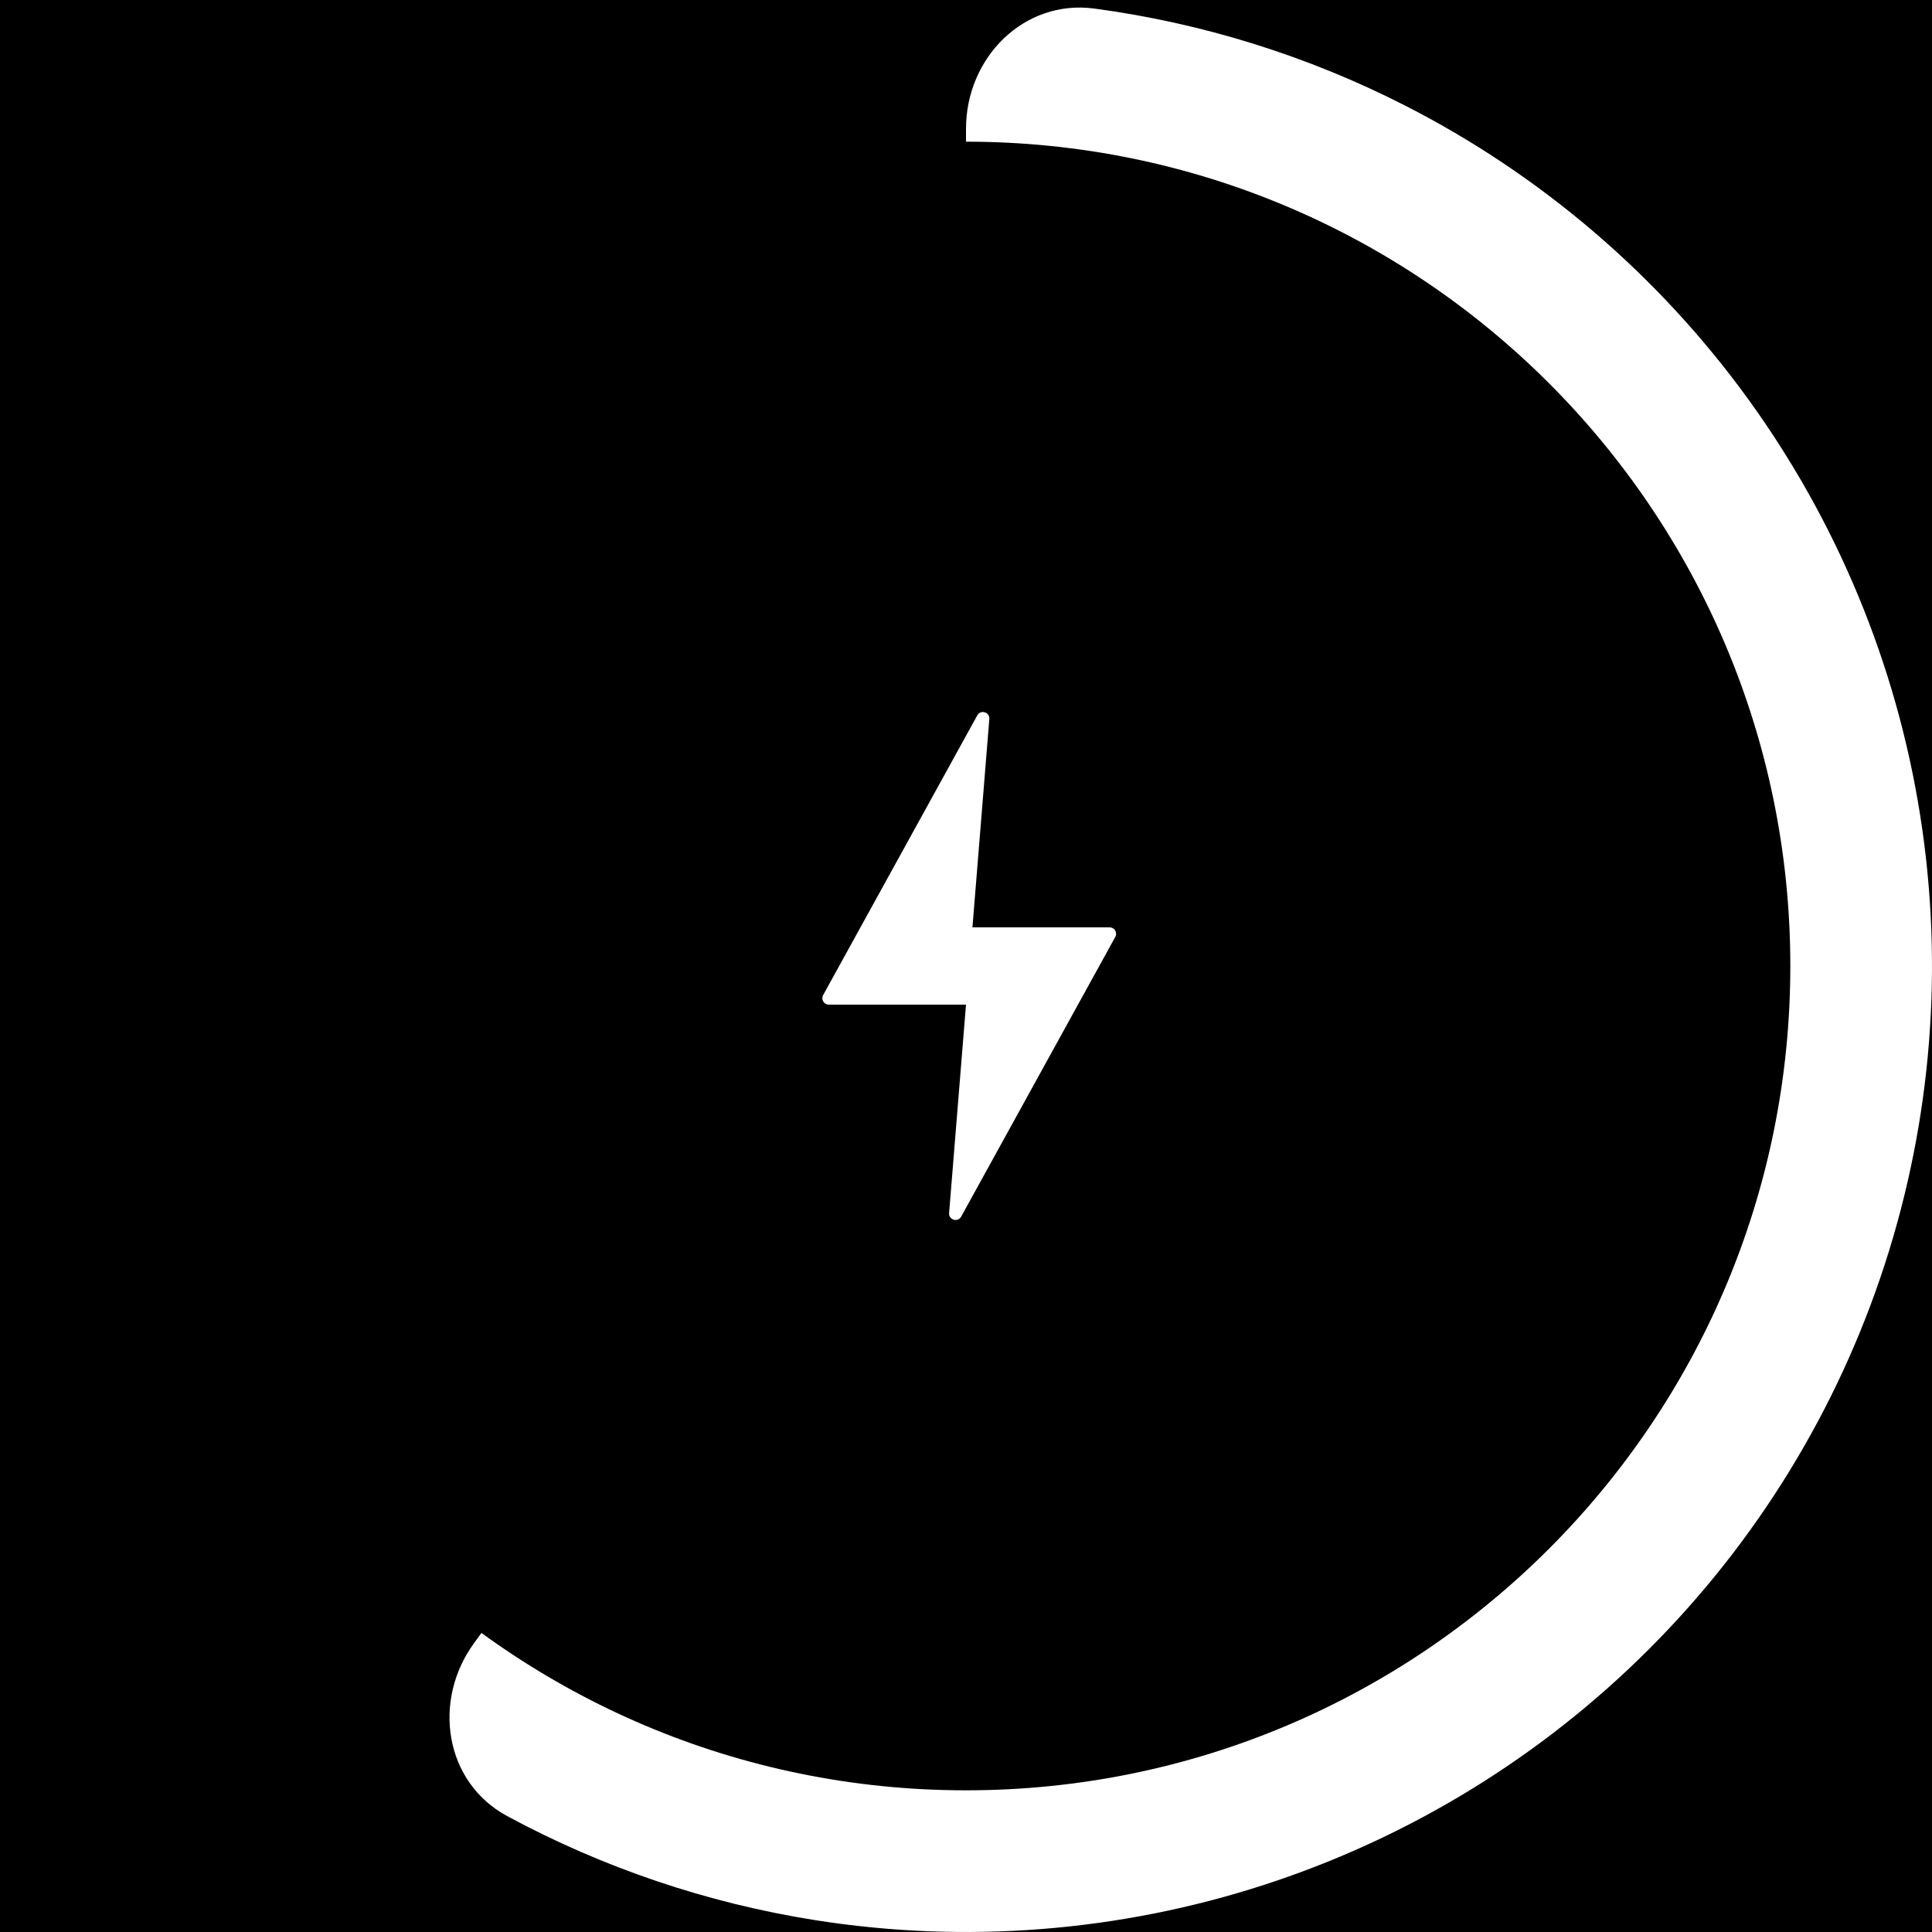
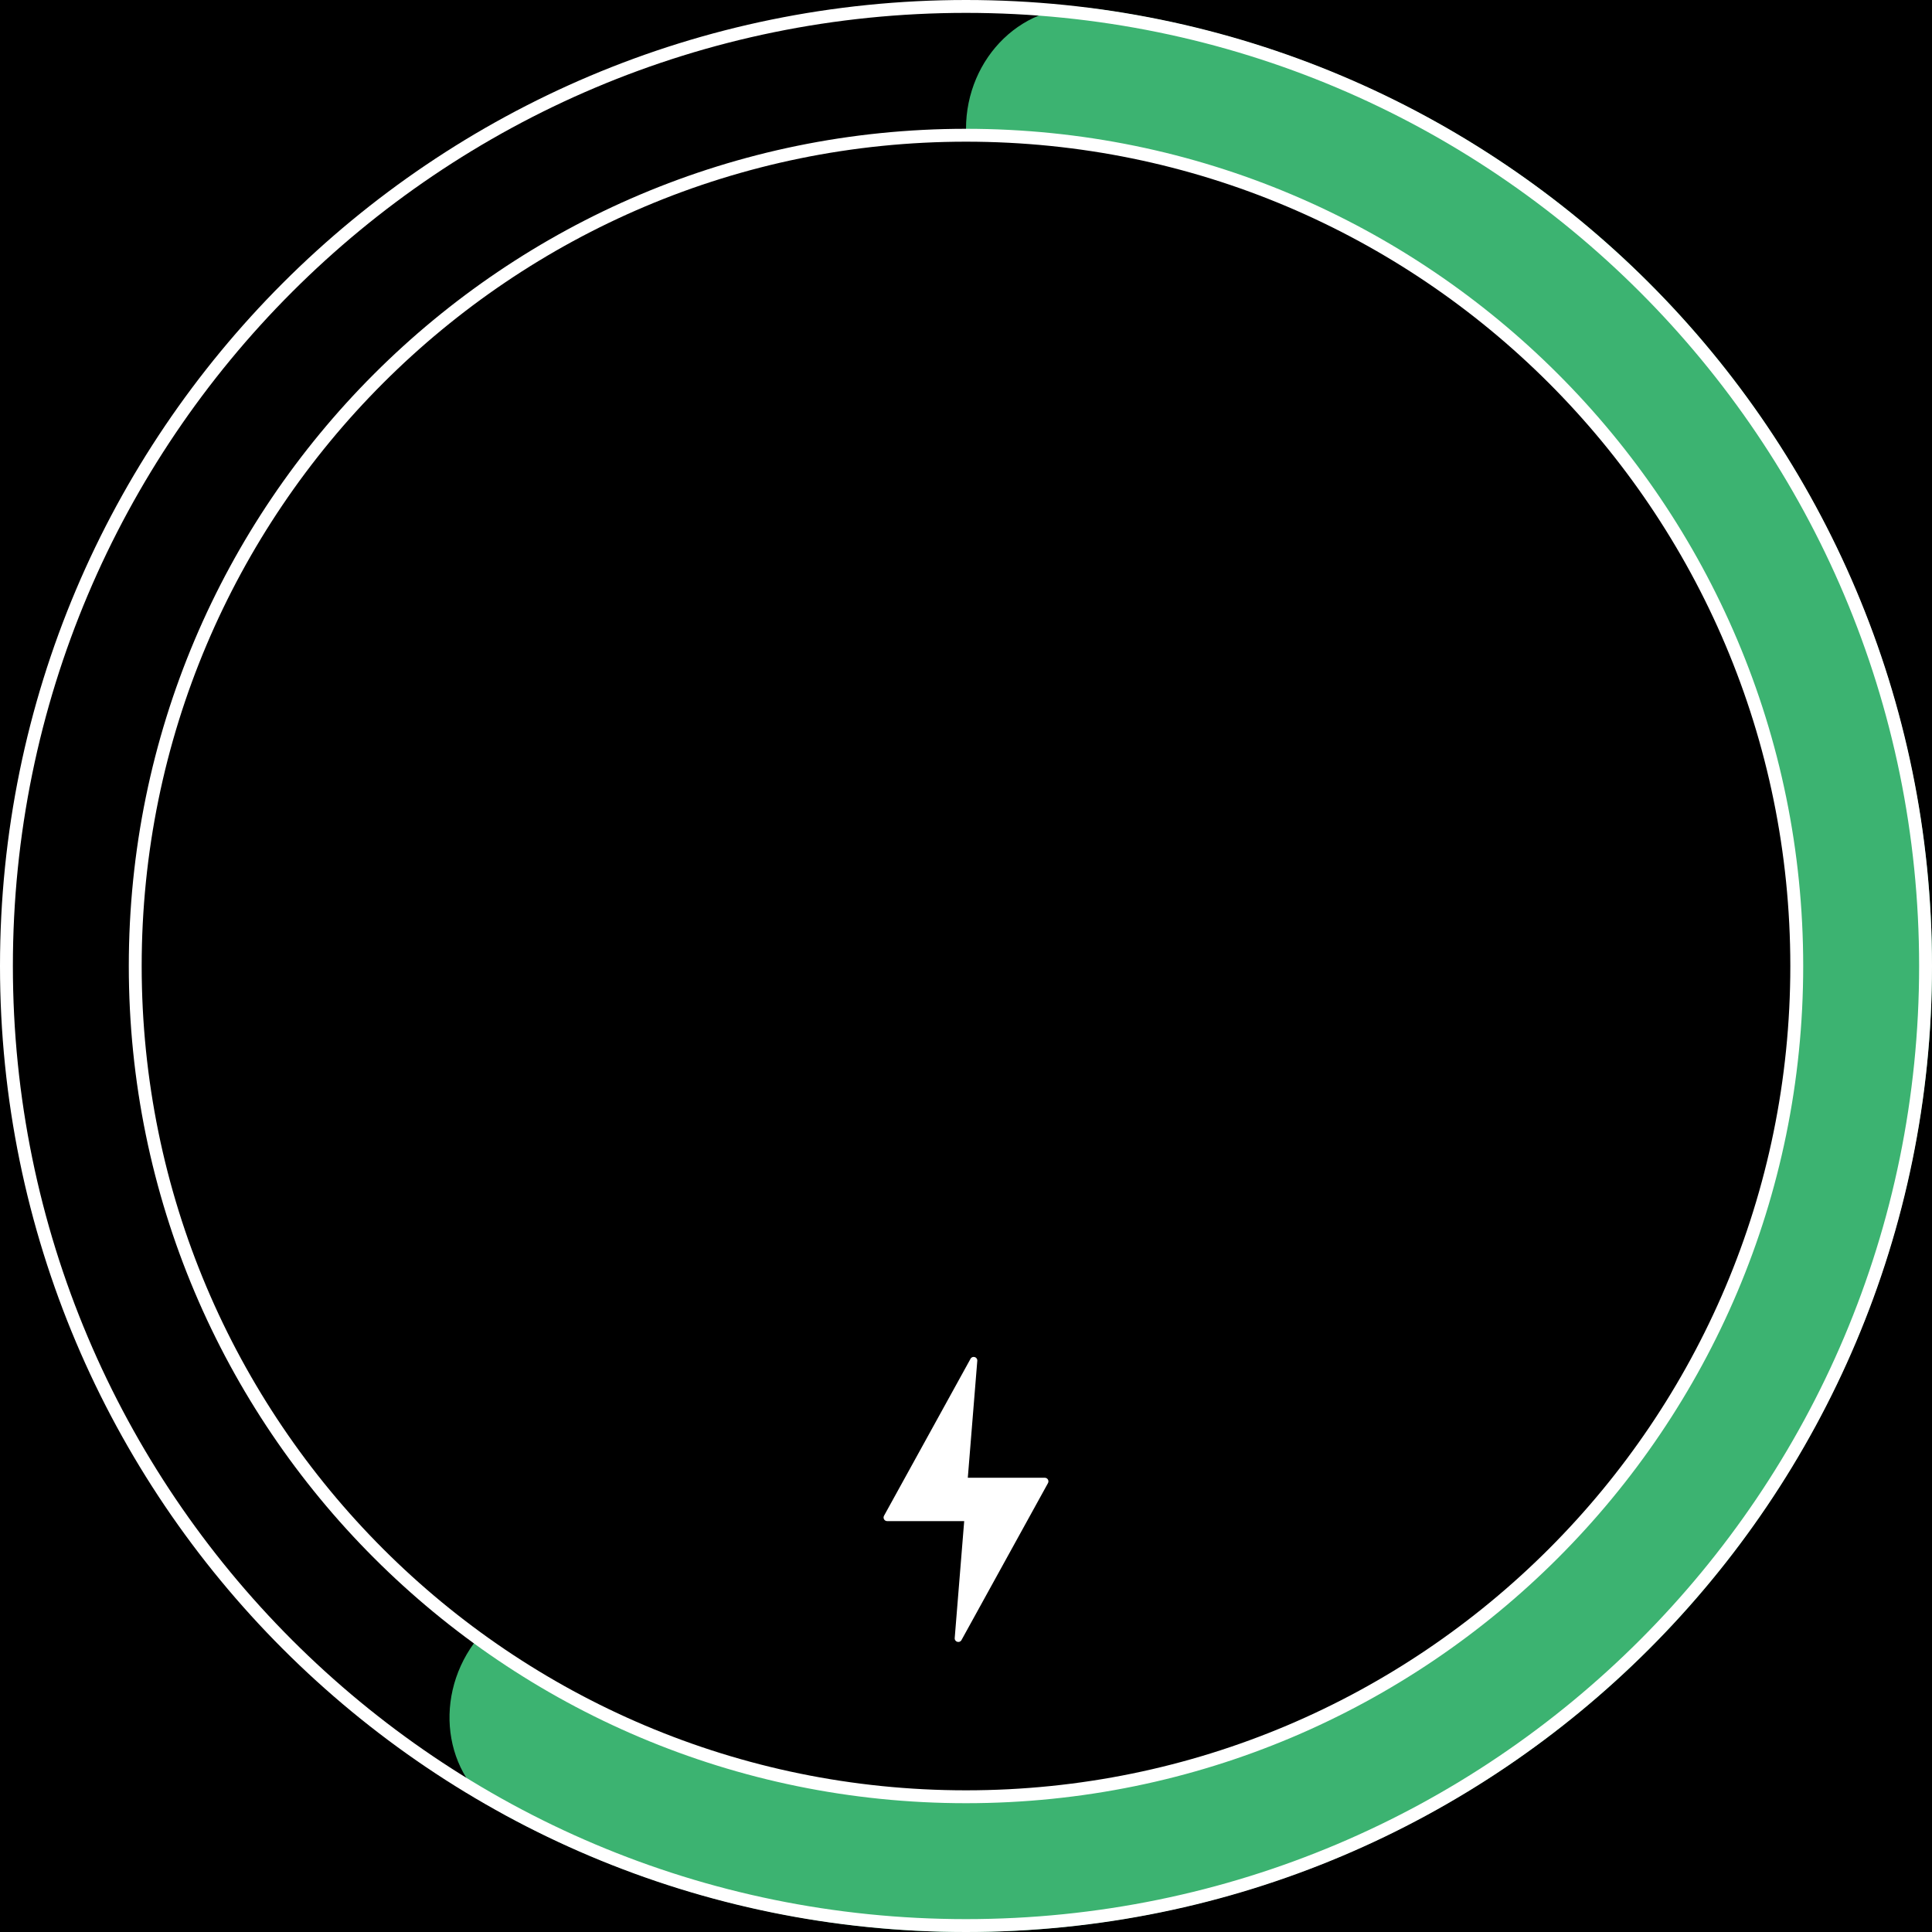
<svg xmlns="http://www.w3.org/2000/svg" width="300" height="300" viewBox="0 0 300 300" fill="none">
  <rect width="300" height="300" fill="black" />
-   <path d="M150 20C150 8.954 158.993 -0.137 169.941 1.331C186.679 3.576 202.966 8.639 218.099 16.349C239.19 27.096 257.439 42.681 271.353 61.832C285.266 80.983 294.45 103.155 298.153 126.535C301.856 149.915 299.973 173.84 292.658 196.353C285.344 218.866 272.804 239.328 256.066 256.066C239.328 272.804 218.866 285.344 196.353 292.658C173.84 299.973 149.915 301.856 126.535 298.153C109.761 295.496 93.608 290.018 78.747 281.997C69.028 276.75 67.096 264.108 73.588 255.172L146.18 155.257C148.663 151.84 150 147.725 150 143.502L150 20Z" fill="white" />
-   <circle cx="150" cy="150" r="128" fill="black" />
-   <path d="M173.183 145.483L149.249 188.918C148.729 189.862 147.29 189.429 147.377 188.355L150 156H128.693C127.932 156 127.45 155.184 127.817 154.517L151.751 111.082C152.271 110.138 153.71 110.571 153.623 111.645L151 144H172.307C173.068 144 173.55 144.816 173.183 145.483Z" fill="white" />
+   <path d="M150 20C150 8.954 158.993 -0.137 169.941 1.331C186.679 3.576 202.966 8.639 218.099 16.349C239.19 27.096 257.439 42.681 271.353 61.832C285.266 80.983 294.45 103.155 298.153 126.535C301.856 149.915 299.973 173.84 292.658 196.353C285.344 218.866 272.804 239.328 256.066 256.066C239.328 272.804 218.866 285.344 196.353 292.658C173.84 299.973 149.915 301.856 126.535 298.153C109.761 295.496 93.608 290.018 78.747 281.997C69.028 276.75 67.096 264.108 73.588 255.172L146.18 155.257C148.663 151.84 150 147.725 150 143.502L150 20Z" fill="mediumseagreen" />
+   <circle cx="150" cy="150" r="149" stroke="white" stroke-width="2" />
+   <circle cx="150" cy="150" r="129" fill="black" stroke="white" stroke-width="2" />
+   <path d="M162.73 230.297L149.298 254.672C149.006 255.202 148.199 254.959 148.247 254.357L149.72 236.199L137.762 236.199C137.336 236.199 137.064 235.742 137.27 235.367L150.703 210.992C150.995 210.462 151.802 210.705 151.753 211.307L150.281 229.465L162.238 229.465C162.665 229.465 162.935 229.922 162.73 230.297Z" fill="white" />
</svg>
